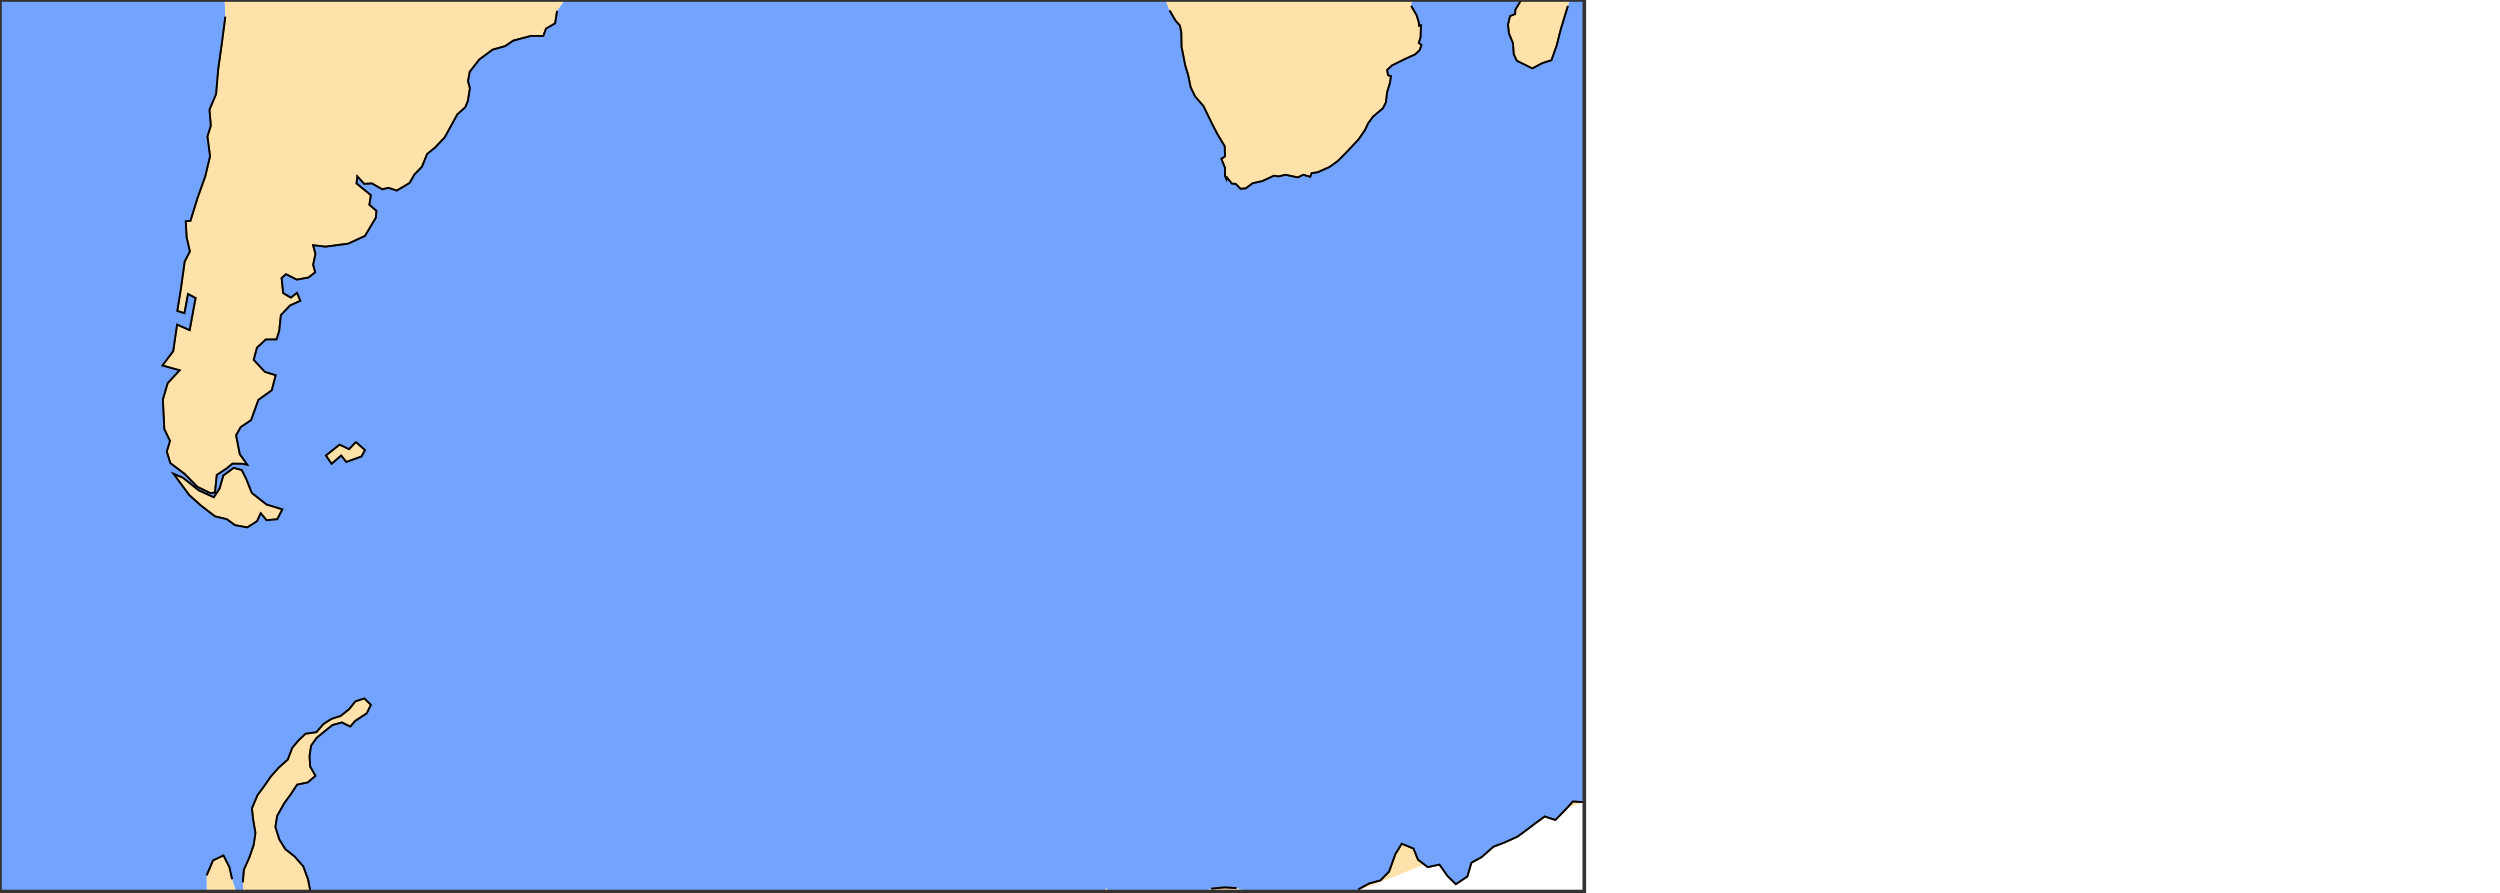
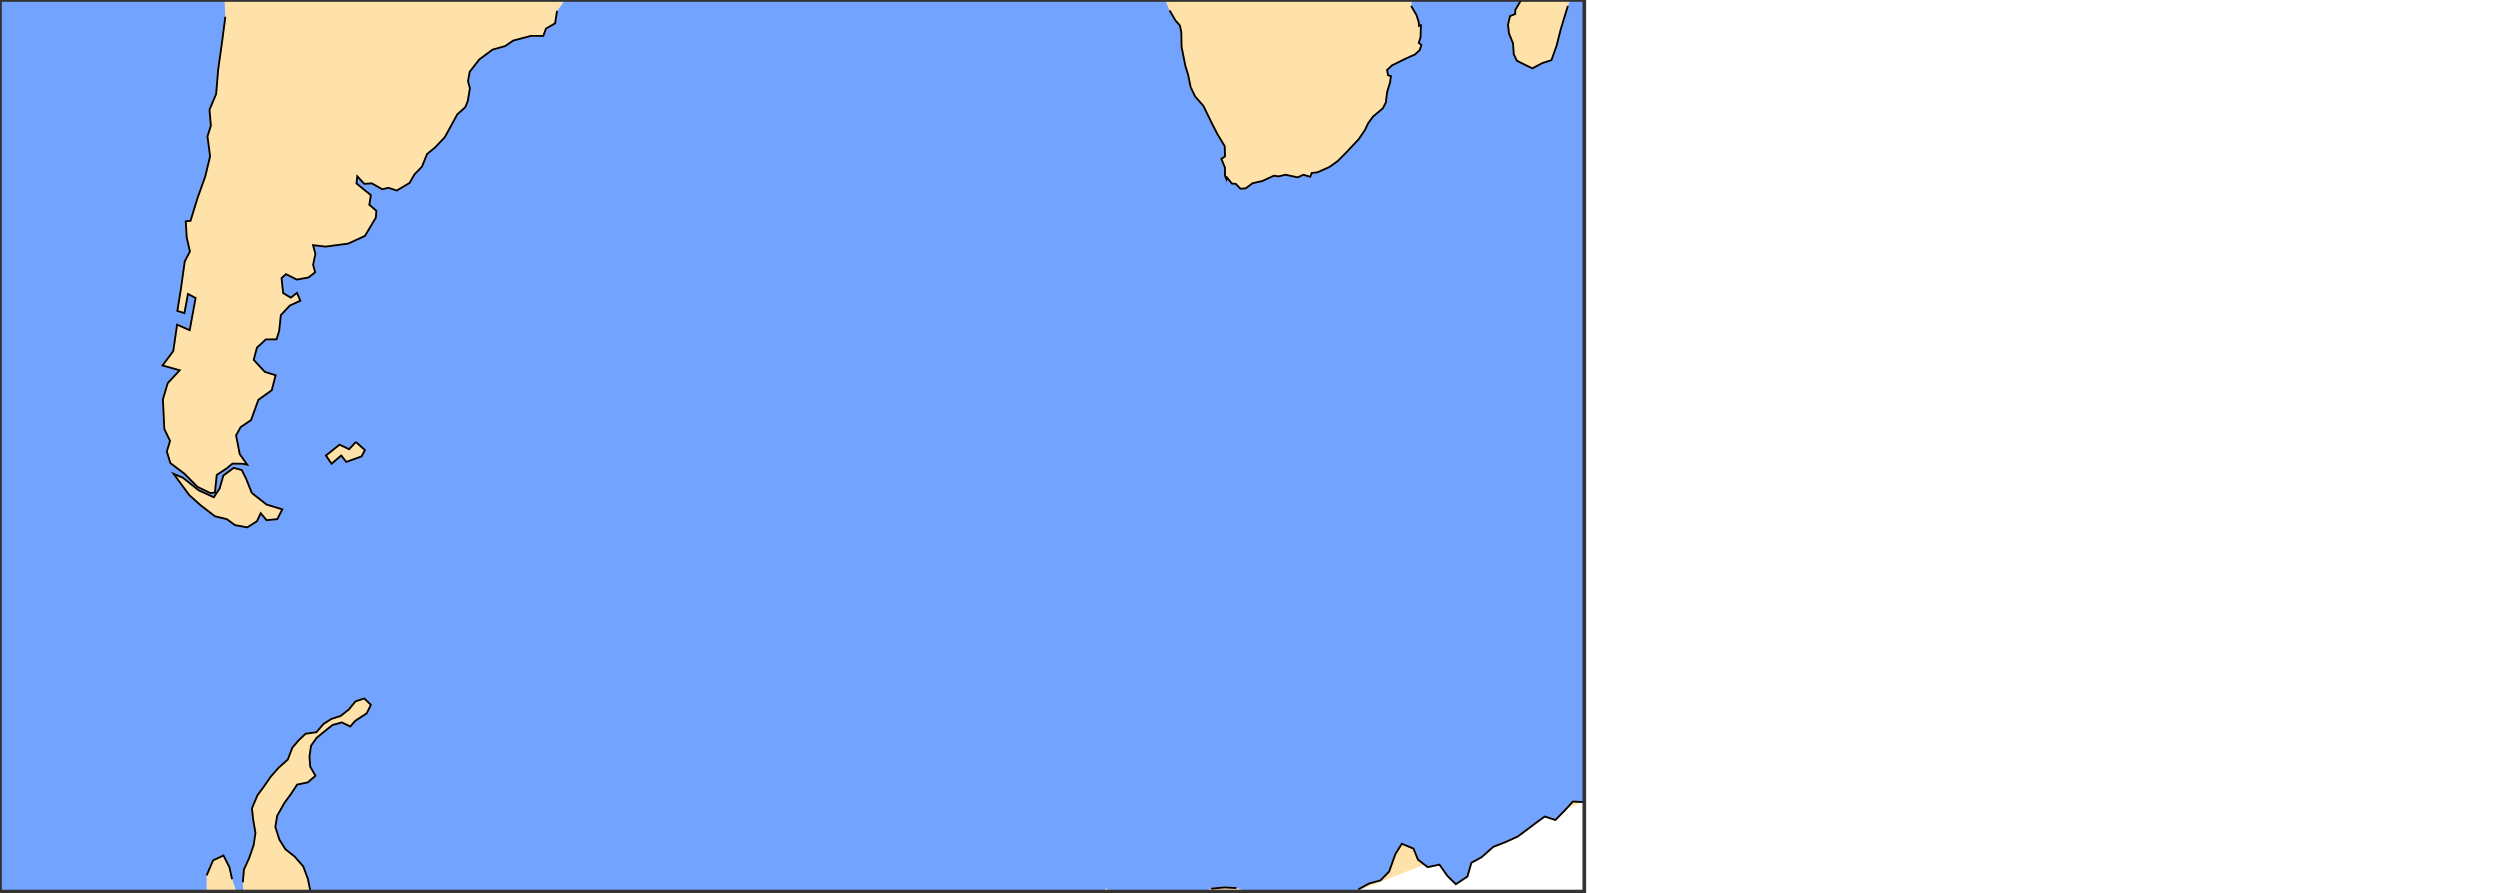
<svg xmlns="http://www.w3.org/2000/svg" version="1.1" encoding="iso-8859-1" baseProfile="full" viewBox="0 0 681 243" xml:space="preserve">
  <g id="page" transform="translate(0,242.857)" vector-effect="non-scaling-stroke">
-     <g id="Page9">
+     <g id="Page25">
      <g id="Coastline">
        <g>
          <g id="drawing" transform="translate(277.435,-305.396)">
</g>
        </g>
      </g>
      <g id="Coastline">
        <g>
          <g id="drawing" transform="translate(277.435,-305.396)">
            <g fill-rule="evenodd" stroke="none">
              <path fill="rgb(255,225,170)" d="M-214.209 302.035l-0.724 -3.265l-1.63 -3.209l-2.838 1.344l-1.751 4.093l0.037 4.399h8.014l-1.108 -3.362" />
              <path fill="rgb(255,225,170)" d="M-192.861 305.396l-0.019 -0.074l-0.664 -3.322l-1.268 -3.434l-2.355 -2.704l-2.536 -2.002l-1.63 -2.638l-1.087 -3.406l0.483 -3.03l1.932 -3.45l1.811 -2.47l1.691 -2.591l2.898 -0.604l2.113 -1.802l-1.449 -2.524l-0.181 -2.782l0.423 -2.887l1.509 -2.137l2.234 -1.833l2.113 -1.677l2.536 -0.695l2.294 1.113l1.328 -1.528l3.139 -2.065l1.147 -2.314l-1.811 -1.751l-2.415 0.806l-1.751 2.167l-2.234 1.778l-2.536 0.826l-2.173 1.385l-1.932 2.236l-2.958 0.422l-1.932 1.84l-1.69 2.001l-1.208 3.187l-2.475 2.203l-2.113 2.379l-1.992 2.863l-1.69 2.291l-1.509 3.567l0.362 3.157l0.604 3.534l-0.483 3.271l-1.208 3.496l-1.449 3.22l-0.302 3.45l0.13 2.528" />
              <path fill="rgb(255,225,170)" d="M154.13 280.87l-0.213 0.156l-2.898 -0.155l-1.992 2.183l-2.777 2.843l-2.898 -0.953l-2.415 1.75l-2.536 1.928l-2.415 1.784l-3.623 1.636l-3.019 1.155l-3.2 2.833l-2.777 1.517l-1.087 3.761l-3.14 2.083l-2.294 -2.256l-2.173 -3.08l-3.2 0.68l-2.657 -2.033l-1.207 -3.009l-3.2 -1.321l-1.751 2.82l-1.69 4.739l-2.355 2.415l-3.139 0.87l-2.898 1.576l-0.661 0.603" />
              <path fill="rgb(255,225,170)" d="M62.478 305.396l-3.109 -0.954l-3.26 -0.175l-3.622 0.351l-2.446 0.779" />
              <path fill="rgb(255,225,170)" d="M24.821 305.396l-0.953 -0.954l-0.56 0.954" />
              <path fill="rgb(255,225,170)" d="M43.292 305.396l-1.915 -0.251l-0.317 0.251" />
              <path fill="rgb(255,225,170)" d="M-207.432 204.513l1.021 -2.174l1.572 1.897l2.928 -0.27l1.387 -2.678l-4.316 -1.327l-4.007 -3.151l-1.541 -3.875l-1.184 -2.362l-2.194 -0.597l-2.842 2.097l-1 3.521l-1.59 2.39l-4.089 -1.873l-4.328 -3.444l-2.541 -1.071l4.246 5.777l3.148 2.828l3.879 2.979l3.229 0.778l2.238 1.626l3.34 0.613l2.644 -1.685" />
              <path fill="rgb(255,225,170)" d="M-184.494 186.625l1.387 1.749l4.162 -1.5l0.925 -1.737l-2.466 -2.214l-1.85 1.967l-2.62 -1.231l-3.699 2.967l1.541 2.251l2.62 -2.251" />
              <path fill="rgb(255,225,170)" d="M142.671 79.738l2.507 -0.801l1.393 -3.902l1.181 -4.633l1.904 -6.239l0.55 -1.623h-13.386l-0.032 0.236l-1.473 2.479l-0.008 1.093l-1.419 0.569l-0.552 2.378l0.282 2.385l1.085 2.658l0.203 2.975l0.851 1.781l2.447 1.212l1.775 0.867l2.691 -1.435" />
              <path fill="rgb(255,225,170)" d="M-218.884 196.724l0.497 -4.814l2.782 -1.834l1.484 -1.24l2.743 0.038l1.299 0.255l-2.051 -2.895l-0.996 -5.102l1.263 -2.263l2.813 -1.889l2.003 -5.525l3.641 -2.612l1.061 -4.096l-2.947 -0.913l-3.032 -3.279l0.884 -3.312l2.417 -2.237l2.912 -0.012l0.729 -2.317l0.453 -4.296l2.475 -2.62l2.838 -1.297l-0.918 -2.157l-1.688 1.307l-2.081 -1.248l-0.43 -4.079l1.189 -1.064l2.964 1.482l3.159 -0.563l1.849 -1.428l-0.569 -2.034l0.631 -2.991l-0.648 -2.36l3.386 0.397l6.183 -0.82l4.571 -2.102l2.962 -4.965l0.156 -1.869l-1.926 -1.657l0.421 -2.603l-3.914 -3.203l0.211 -1.936l1.878 2.051l2.09 -0.119l2.85 1.601l1.668 -0.4l2.276 0.747l3.481 -2.074l1.334 -2.328l2.039 -2.103l1.406 -3.469l2.096 -1.692l2.71 -2.851l3.421 -6.24l2.154 -1.929l0.7 -1.702l0.576 -3.498l-0.513 -1.899l0.449 -2.553l2.609 -3.366l3.628 -2.682l3.453 -0.98l2.171 -1.488l4.849 -1.281l3.349 0.008l0.722 -1.991l2.495 -1.434l0.524 -3.4l2.168 -2.958h-92.732l0.192 4.565l-0.964 7.418l-0.989 7.007l-0.555 6.638l-1.802 4.251l0.369 4.349l-0.921 2.937l0.71 5.401l-1.305 5.462l-2.131 5.972l-1.891 6.152l-1.299 0.125l0.254 4.372l0.887 3.842l-1.417 2.724l-1.05 7.524l-0.968 5.959l1.944 0.594l0.963 -5.221l2.069 1.103l-1.611 8.762l-3.426 -1.51l-1.049 7.209l-2.936 3.923l4.679 1.309l-3.256 3.503l-1.311 4.434l0.395 8.073l1.551 3.229l-0.874 2.883l0.966 3.16l3.835 2.894l3.529 3.573l3.478 1.688l1.306 -0.121" />
              <path fill="rgb(255,225,170)" d="M61.872 113.859l1.904 -1.409l2.632 -0.589l3.179 -1.462l1.276 0.193l1.868 -0.45l3.341 0.712l1.526 -0.703l1.874 0.546l0.398 -1.025l1.571 -0.192l3.222 -1.426l2.327 -1.665l2.176 -2.182l3.484 -3.719l1.748 -2.558l0.859 -1.823l1.307 -1.793l0.602 -0.509l2.103 -1.771l0.798 -1.575l0.364 -2.883l0.77 -2.507l0.265 -1.803l-0.789 -0.23l-0.264 -1.436l1.352 -1.257l3.707 -1.832l2.543 -1.14l1.288 -1.196l0.459 -1.395l-0.726 -0.573l0.499 -1.55l0.089 -3.256l-0.545 0.165l-0.038 -0.989l-0.608 -1.933l-1.462 -2.484l0.182 -1.623h-67.174l1.18 2.854l1.591 2.717l1.199 1.362l0.395 1.808l0.069 3.991l1.033 5.193l0.76 2.466l0.681 3.339l1.207 2.524l2.291 2.629l2.213 4.566l0.005 0.009l1.549 3.009l2.018 3.356l0.081 2.778l-0.995 0.663l1.001 2.45l-0.017 2.159l0.41 0.995l0.145 -0.514l1.327 1.657l1.042 0.068l1.305 1.33l1.402 -0.09" />
              <path fill="rgb(114,163,255)" d="M92.576 304.793l2.898 -1.576l3.139 -0.87l2.355 -2.415l1.69 -4.739l1.751 -2.82l3.2 1.321l1.207 3.009l2.657 2.033l3.2 -0.68l2.173 3.08l2.294 2.256l3.14 -2.083l1.087 -3.761l2.777 -1.517l3.2 -2.833l3.019 -1.155l3.623 -1.636l2.415 -1.784l2.536 -1.928l2.415 -1.75l2.898 0.953l2.777 -2.843l1.992 -2.183l2.898 0.155l0.213 -0.156v-218.331h-3.925l-0.55 1.623l-1.904 6.239l-1.181 4.633l-1.393 3.902l-2.507 0.801l-2.691 1.435l-1.775 -0.867l-2.447 -1.212l-0.851 -1.781l-0.203 -2.975l-1.085 -2.658l-0.282 -2.385l0.552 -2.378l1.419 -0.569l0.008 -1.093l1.473 -2.479l0.032 -0.236h-29.666l-0.182 1.623l1.462 2.484l0.608 1.933l0.038 0.989l0.545 -0.165l-0.089 3.256l-0.499 1.55l0.726 0.573l-0.459 1.395l-1.288 1.196l-2.543 1.14l-3.707 1.832l-1.352 1.257l0.264 1.436l0.789 0.23l-0.265 1.803l-0.77 2.507l-0.364 2.883l-0.798 1.575l-2.103 1.771l-0.602 0.509l-1.307 1.793l-0.859 1.823l-1.748 2.558l-3.484 3.719l-2.176 2.182l-2.327 1.665l-3.222 1.426l-1.571 0.192l-0.398 1.025l-1.874 -0.546l-1.526 0.703l-3.341 -0.712l-1.868 0.45l-1.276 -0.193l-3.179 1.462l-2.632 0.589l-1.904 1.409l-1.402 0.09l-1.305 -1.33l-1.042 -0.068l-1.327 -1.657l-0.145 0.514l-0.41 -0.995l0.017 -2.159l-1.001 -2.45l0.995 -0.663l-0.081 -2.778l-2.018 -3.356l-1.549 -3.009l-0.005 -0.009l-2.213 -4.566l-2.291 -2.629l-1.207 -2.524l-0.681 -3.339l-0.76 -2.466l-1.033 -5.193l-0.069 -3.991l-0.395 -1.808l-1.199 -1.362l-1.591 -2.717l-1.18 -2.854h-163.504l-2.168 2.958l-0.524 3.4l-2.495 1.434l-0.722 1.991l-3.349 -0.008l-4.849 1.281l-2.171 1.488l-3.453 0.98l-3.628 2.682l-2.609 3.366l-0.449 2.553l0.513 1.899l-0.576 3.498l-0.7 1.702l-2.154 1.929l-3.421 6.24l-2.71 2.851l-2.096 1.692l-1.406 3.469l-2.039 2.103l-1.334 2.328l-3.481 2.074l-2.276 -0.747l-1.668 0.4l-2.85 -1.601l-2.09 0.119l-1.878 -2.051l-0.211 1.936l3.914 3.203l-0.421 2.603l1.926 1.657l-0.156 1.869l-2.962 4.965l-4.571 2.102l-6.183 0.82l-3.386 -0.397l0.648 2.36l-0.631 2.991l0.569 2.034l-1.849 1.428l-3.159 0.563l-2.964 -1.482l-1.189 1.064l0.43 4.079l2.081 1.248l1.688 -1.307l0.918 2.157l-2.838 1.297l-2.475 2.62l-0.453 4.296l-0.729 2.317l-2.912 0.012l-2.417 2.237l-0.884 3.312l3.032 3.279l2.947 0.913l-1.061 4.096l-3.641 2.612l-2.003 5.525l-2.813 1.889l-1.263 2.263l0.996 5.102l2.051 2.895l-1.299 -0.255l-2.743 -0.038l-1.484 1.24l-2.782 1.834l-0.497 4.814l-1.306 0.121l-3.478 -1.688l-3.529 -3.573l-3.835 -2.894l-0.966 -3.16l0.874 -2.883l-1.551 -3.229l-0.395 -8.073l1.311 -4.434l3.256 -3.503l-4.679 -1.309l2.936 -3.923l1.049 -7.209l3.426 1.51l1.611 -8.762l-2.069 -1.103l-0.963 5.221l-1.944 -0.594l0.968 -5.959l1.05 -7.524l1.417 -2.724l-0.887 -3.842l-0.254 -4.372l1.299 -0.125l1.891 -6.152l2.131 -5.972l1.305 -5.462l-0.71 -5.401l0.921 -2.937l-0.369 -4.349l1.802 -4.251l0.555 -6.638l0.989 -7.007l0.964 -7.418l-0.192 -4.565h-61.179v242.857h56.32l-0.037 -4.399l1.751 -4.093l2.838 -1.344l1.63 3.209l0.724 3.265l1.108 3.362h1.936l-0.13 -2.528l0.302 -3.45l1.449 -3.22l1.208 -3.496l0.483 -3.271l-0.604 -3.534l-0.362 -3.157l1.509 -3.567l1.69 -2.291l1.992 -2.863l2.113 -2.379l2.475 -2.203l1.208 -3.187l1.69 -2.001l1.932 -1.84l2.958 -0.422l1.932 -2.236l2.173 -1.385l2.536 -0.826l2.234 -1.778l1.751 -2.167l2.415 -0.806l1.811 1.751l-1.147 2.314l-3.139 2.065l-1.328 1.528l-2.294 -1.113l-2.536 0.695l-2.113 1.677l-2.234 1.833l-1.509 2.137l-0.423 2.887l0.181 2.782l1.449 2.524l-2.113 1.802l-2.898 0.604l-1.691 2.591l-1.811 2.47l-1.932 3.45l-0.483 3.03l1.087 3.406l1.63 2.638l2.536 2.002l2.355 2.704l1.268 3.434l0.664 3.322l0.019 0.074h216.169l0.56 -0.954l0.953 0.954h16.239l0.317 -0.251l1.915 0.251h6.748l2.446 -0.779l3.622 -0.351l3.26 0.175l3.109 0.954h29.437l0.661 -0.603z M-188.655 186.625L-184.956 183.658L-182.336 184.89L-180.487 182.923L-178.021 185.137L-178.945 186.874L-183.107 188.374L-184.494 186.625L-187.114 188.876L-188.655 186.625z M-213.415 205.584L-215.653 203.958L-218.883 203.18L-222.761 200.201L-225.909 197.372L-230.155 191.595L-227.614 192.667L-223.286 196.111L-219.197 197.984L-217.607 195.594L-216.607 192.073L-213.765 189.977L-211.572 190.573L-211.572 190.574L-210.388 192.936L-208.847 196.811L-204.839 199.962L-200.524 201.289L-201.911 203.966L-204.839 204.236L-206.411 202.339L-207.432 204.513L-210.075 206.198L-213.415 205.584" />
            </g>
-             <g stroke-width="0.5px" stroke="rgb(102,84,51)" fill="none">
+             <g stroke-width="0.5px" stroke="rgb(209,179,139)" fill="none">
              <path d="M-221.152 300.997l1.751 -4.093l2.838 -1.344l1.63 3.209l0.724 3.265" />
              <path d="M-211.295 302.868l0.302 -3.45l1.449 -3.22l1.208 -3.496l0.483 -3.271l-0.604 -3.534l-0.362 -3.157l1.509 -3.567l1.69 -2.291l1.992 -2.863l2.113 -2.379l2.475 -2.203l1.208 -3.187l1.69 -2.001l1.932 -1.84l2.958 -0.422l1.932 -2.236l2.173 -1.385l2.536 -0.826l2.234 -1.778l1.751 -2.167l2.415 -0.806l1.811 1.751l-1.147 2.314l-3.139 2.065l-1.328 1.528l-2.294 -1.113l-2.536 0.695l-2.113 1.677l-2.234 1.833l-1.509 2.137l-0.423 2.887l0.181 2.782l1.449 2.524l-2.113 1.802l-2.898 0.604l-1.691 2.591l-1.811 2.47l-1.932 3.45l-0.483 3.03l1.087 3.406l1.63 2.638l2.536 2.002l2.355 2.704l1.268 3.434l0.664 3.322" />
              <path d="M52.486 304.618l3.622 -0.351l3.26 0.175" />
              <path d="M92.576 304.793l2.898 -1.576l3.139 -0.87l2.355 -2.415l1.69 -4.739l1.751 -2.82l3.2 1.321l1.207 3.009l2.657 2.033l3.2 -0.68l2.173 3.08l2.294 2.256l3.14 -2.083l1.087 -3.761l2.777 -1.517l3.2 -2.833l3.019 -1.155l3.623 -1.636l2.415 -1.784l2.536 -1.928l2.415 -1.75l2.898 0.953l2.777 -2.843l1.992 -2.183l2.898 0.155" />
              <path d="M-208.847 196.811l4.007 3.151l4.316 1.327l-1.387 2.678l-2.928 0.27l-1.572 -1.897l-1.021 2.174l-2.644 1.685l-3.34 -0.613l-2.238 -1.626l-3.229 -0.778l-3.879 -2.979l-3.148 -2.828l-4.246 -5.777l2.541 1.071l4.328 3.444l4.089 1.873l1.59 -2.39l1 -3.521l2.842 -2.097l2.193 0.597l0 0.001l1.184 2.362l1.541 3.875" />
              <path d="M-180.487 182.923l2.466 2.214l-0.925 1.737l-4.162 1.5l-1.387 -1.749l-2.62 2.251l-1.541 -2.251l3.699 -2.967l2.62 1.231l1.85 -1.967" />
              <path d="M149.656 64.162l-1.904 6.239l-1.181 4.633l-1.393 3.902l-2.507 0.801l-2.691 1.435l-1.775 -0.867l-2.447 -1.212l-0.851 -1.781l-0.203 -2.975l-1.085 -2.658l-0.282 -2.385l0.552 -2.378l1.419 -0.569l0.008 -1.093l1.473 -2.479" />
              <path d="M-125.692 65.498l-0.524 3.4l-2.495 1.434l-0.722 1.991l-3.349 -0.008l-4.849 1.281l-2.171 1.488l-3.453 0.98l-3.628 2.682l-2.609 3.366l-0.449 2.553l0.513 1.899l-0.576 3.498l-0.7 1.702l-2.154 1.929l-3.421 6.24l-2.71 2.851l-2.096 1.692l-1.406 3.469l-2.039 2.103l-1.334 2.328l-3.481 2.074l-2.276 -0.747l-1.668 0.4l-2.85 -1.601l-2.09 0.119l-1.878 -2.051l-0.211 1.936l3.914 3.203l-0.421 2.603l1.926 1.657l-0.156 1.869l-2.962 4.965l-4.571 2.102l-6.183 0.82l-3.386 -0.397l0.648 2.36l-0.631 2.991l0.569 2.034l-1.849 1.428l-3.159 0.563l-2.964 -1.482l-1.189 1.064l0.43 4.079l2.081 1.248l1.688 -1.307l0.918 2.157l-2.838 1.297l-2.475 2.62l-0.453 4.296l-0.729 2.317l-2.912 0.012l-2.417 2.237l-0.884 3.312l3.032 3.279l2.947 0.913l-1.061 4.096l-3.641 2.612l-2.003 5.525l-2.813 1.889l-1.263 2.263l0.996 5.102l2.051 2.895l-1.299 -0.255l-2.743 -0.038l-1.484 1.24l-2.782 1.834l-0.497 4.814l-1.306 0.121l-3.478 -1.688l-3.529 -3.573l-3.835 -2.894l-0.966 -3.16l0.874 -2.883l-1.551 -3.229l-0.395 -8.073l1.311 -4.434l3.256 -3.503l-4.679 -1.309l2.936 -3.923l1.049 -7.209l3.426 1.51l1.611 -8.762l-2.069 -1.103l-0.963 5.221l-1.944 -0.594l0.968 -5.959l1.05 -7.524l1.417 -2.724l-0.887 -3.842l-0.254 -4.372l1.299 -0.125l1.891 -6.152l2.131 -5.972l1.305 -5.462l-0.71 -5.401l0.921 -2.937l-0.369 -4.349l1.802 -4.251l0.555 -6.638l0.989 -7.007l0.964 -7.418" />
              <path d="M106.972 64.163l1.462 2.484l0.608 1.933l0.038 0.989l0.545 -0.165l-0.089 3.256l-0.499 1.55l0.726 0.573l-0.459 1.395l-1.288 1.196l-2.543 1.14l-3.707 1.832l-1.352 1.257l0.264 1.436l0.789 0.23l-0.265 1.803l-0.77 2.507l-0.364 2.883l-0.798 1.575l-2.103 1.771l-0.602 0.509l-1.307 1.793l-0.859 1.823l-1.748 2.558l-3.484 3.719l-2.176 2.182l-2.327 1.665l-3.222 1.426l-1.571 0.192l-0.398 1.025l-1.874 -0.546l-1.526 0.703l-3.341 -0.712l-1.868 0.45l-1.276 -0.193l-3.179 1.462l-2.632 0.589l-1.904 1.409l-1.402 0.09l-1.305 -1.33l-1.042 -0.068l-1.327 -1.657l-0.145 0.514l-0.41 -0.995l0.017 -2.159l-1.001 -2.45l0.995 -0.663l-0.081 -2.778l-2.018 -3.356l-1.549 -3.009l-0.005 -0.009l-2.213 -4.566l-2.291 -2.629l-1.207 -2.524l-0.681 -3.339l-0.76 -2.466l-1.033 -5.193l-0.069 -3.991l-0.395 -1.808l-1.199 -1.362l-1.591 -2.717" />
            </g>
          </g>
        </g>
      </g>
      <g id="Coastline">
        <g>
          <g id="drawing" transform="translate(277.435,-305.396)">
            <g stroke-width="0.5px" stroke="rgb(0,0,0)" fill="none">
              <path d="M-221.152 300.997l1.751 -4.093l2.838 -1.344l1.63 3.209l0.724 3.265" />
              <path d="M-211.295 302.868l0.302 -3.45l1.449 -3.22l1.208 -3.496l0.483 -3.271l-0.604 -3.534l-0.362 -3.157l1.509 -3.567l1.69 -2.291l1.992 -2.863l2.113 -2.379l2.475 -2.203l1.208 -3.187l1.69 -2.001l1.932 -1.84l2.958 -0.422l1.932 -2.236l2.173 -1.385l2.536 -0.826l2.234 -1.778l1.751 -2.167l2.415 -0.806l1.811 1.751l-1.147 2.314l-3.139 2.065l-1.328 1.528l-2.294 -1.113l-2.536 0.695l-2.113 1.677l-2.234 1.833l-1.509 2.137l-0.423 2.887l0.181 2.782l1.449 2.524l-2.113 1.802l-2.898 0.604l-1.691 2.591l-1.811 2.47l-1.932 3.45l-0.483 3.03l1.087 3.406l1.63 2.638l2.536 2.002l2.355 2.704l1.268 3.434l0.664 3.322" />
              <path d="M52.486 304.618l3.622 -0.351l3.26 0.175" />
              <path d="M92.576 304.793l2.898 -1.576l3.139 -0.87l2.355 -2.415l1.69 -4.739l1.751 -2.82l3.2 1.321l1.207 3.009l2.657 2.033l3.2 -0.68l2.173 3.08l2.294 2.256l3.14 -2.083l1.087 -3.761l2.777 -1.517l3.2 -2.833l3.019 -1.155l3.623 -1.636l2.415 -1.784l2.536 -1.928l2.415 -1.75l2.898 0.953l2.777 -2.843l1.992 -2.183l2.898 0.155" />
              <path d="M-208.847 196.811l4.007 3.151l4.316 1.327l-1.387 2.678l-2.928 0.27l-1.572 -1.897l-1.021 2.174l-2.644 1.685l-3.34 -0.613l-2.238 -1.626l-3.229 -0.778l-3.879 -2.979l-3.148 -2.828l-4.246 -5.777l2.541 1.071l4.328 3.444l4.089 1.873l1.59 -2.39l1 -3.521l2.842 -2.097l2.193 0.597l0 0.001l1.184 2.362l1.541 3.875" />
              <path d="M-180.487 182.923l2.466 2.214l-0.925 1.737l-4.162 1.5l-1.387 -1.749l-2.62 2.251l-1.541 -2.251l3.699 -2.967l2.62 1.231l1.85 -1.967" />
              <path d="M149.656 64.162l-1.904 6.239l-1.181 4.633l-1.393 3.902l-2.507 0.801l-2.691 1.435l-1.775 -0.867l-2.447 -1.212l-0.851 -1.781l-0.203 -2.975l-1.085 -2.658l-0.282 -2.385l0.552 -2.378l1.419 -0.569l0.008 -1.093l1.473 -2.479" />
              <path d="M-125.692 65.498l-0.524 3.4l-2.495 1.434l-0.722 1.991l-3.349 -0.008l-4.849 1.281l-2.171 1.488l-3.453 0.98l-3.628 2.682l-2.609 3.366l-0.449 2.553l0.513 1.899l-0.576 3.498l-0.7 1.702l-2.154 1.929l-3.421 6.24l-2.71 2.851l-2.096 1.692l-1.406 3.469l-2.039 2.103l-1.334 2.328l-3.481 2.074l-2.276 -0.747l-1.668 0.4l-2.85 -1.601l-2.09 0.119l-1.878 -2.051l-0.211 1.936l3.914 3.203l-0.421 2.603l1.926 1.657l-0.156 1.869l-2.962 4.965l-4.571 2.102l-6.183 0.82l-3.386 -0.397l0.648 2.36l-0.631 2.991l0.569 2.034l-1.849 1.428l-3.159 0.563l-2.964 -1.482l-1.189 1.064l0.43 4.079l2.081 1.248l1.688 -1.307l0.918 2.157l-2.838 1.297l-2.475 2.62l-0.453 4.296l-0.729 2.317l-2.912 0.012l-2.417 2.237l-0.884 3.312l3.032 3.279l2.947 0.913l-1.061 4.096l-3.641 2.612l-2.003 5.525l-2.813 1.889l-1.263 2.263l0.996 5.102l2.051 2.895l-1.299 -0.255l-2.743 -0.038l-1.484 1.24l-2.782 1.834l-0.497 4.814l-1.306 0.121l-3.478 -1.688l-3.529 -3.573l-3.835 -2.894l-0.966 -3.16l0.874 -2.883l-1.551 -3.229l-0.395 -8.073l1.311 -4.434l3.256 -3.503l-4.679 -1.309l2.936 -3.923l1.049 -7.209l3.426 1.51l1.611 -8.762l-2.069 -1.103l-0.963 5.221l-1.944 -0.594l0.968 -5.959l1.05 -7.524l1.417 -2.724l-0.887 -3.842l-0.254 -4.372l1.299 -0.125l1.891 -6.152l2.131 -5.972l1.305 -5.462l-0.71 -5.401l0.921 -2.937l-0.369 -4.349l1.802 -4.251l0.555 -6.638l0.989 -7.007l0.964 -7.418" />
              <path d="M106.972 64.163l1.462 2.484l0.608 1.933l0.038 0.989l0.545 -0.165l-0.089 3.256l-0.499 1.55l0.726 0.573l-0.459 1.395l-1.288 1.196l-2.543 1.14l-3.707 1.832l-1.352 1.257l0.264 1.436l0.789 0.23l-0.265 1.803l-0.77 2.507l-0.364 2.883l-0.798 1.575l-2.103 1.771l-0.602 0.509l-1.307 1.793l-0.859 1.823l-1.748 2.558l-3.484 3.719l-2.176 2.182l-2.327 1.665l-3.222 1.426l-1.571 0.192l-0.398 1.025l-1.874 -0.546l-1.526 0.703l-3.341 -0.712l-1.868 0.45l-1.276 -0.193l-3.179 1.462l-2.632 0.589l-1.904 1.409l-1.402 0.09l-1.305 -1.33l-1.042 -0.068l-1.327 -1.657l-0.145 0.514l-0.41 -0.995l0.017 -2.159l-1.001 -2.45l0.995 -0.663l-0.081 -2.778l-2.018 -3.356l-1.549 -3.009l-0.005 -0.009l-2.213 -4.566l-2.291 -2.629l-1.207 -2.524l-0.681 -3.339l-0.76 -2.466l-1.033 -5.193l-0.069 -3.991l-0.395 -1.808l-1.199 -1.362l-1.591 -2.717" />
            </g>
          </g>
        </g>
      </g>
      <g id="Coastline">
        <g>
          <g id="drawing" transform="translate(277.435,-305.396)">
            <g stroke-width="1px" stroke="rgb(51,51,51)" fill="none">
              <path d="M-277.435 305.396l0 -242.857l431.565 0l0 242.857l-431.565 0" />
            </g>
          </g>
        </g>
      </g>
      <g id="Clone of page">
</g>
    </g>
  </g>
</svg>
